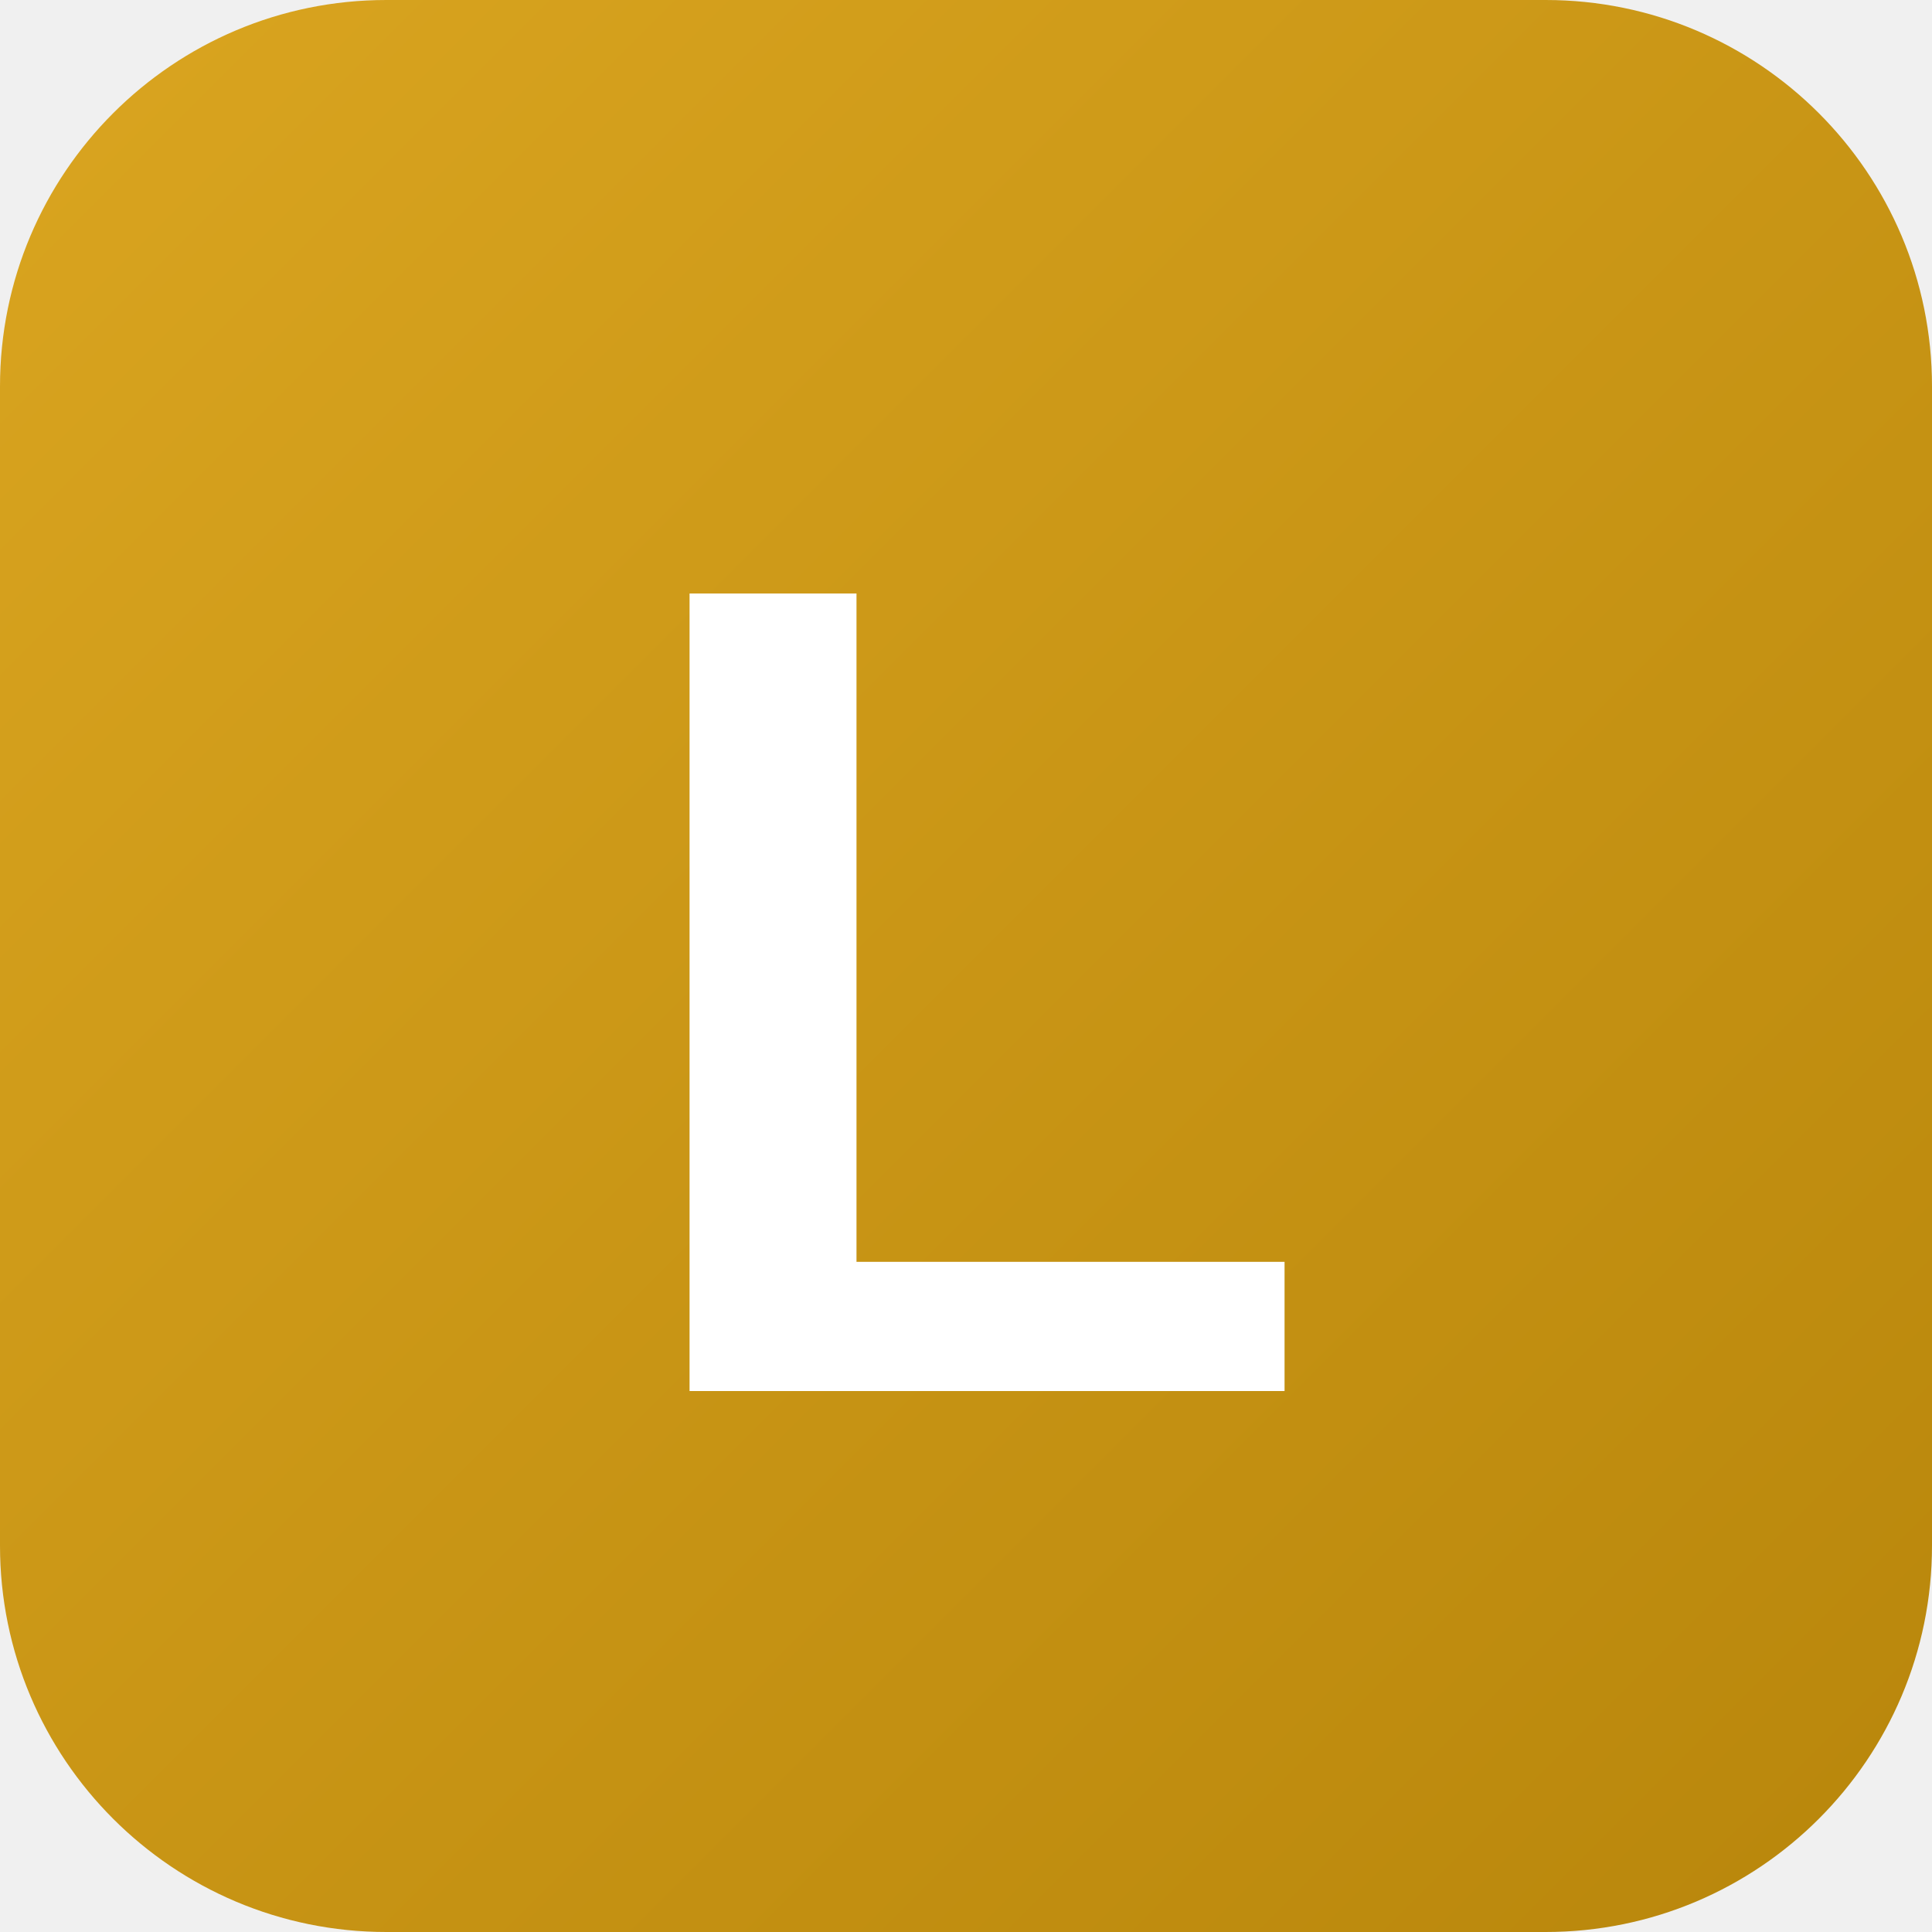
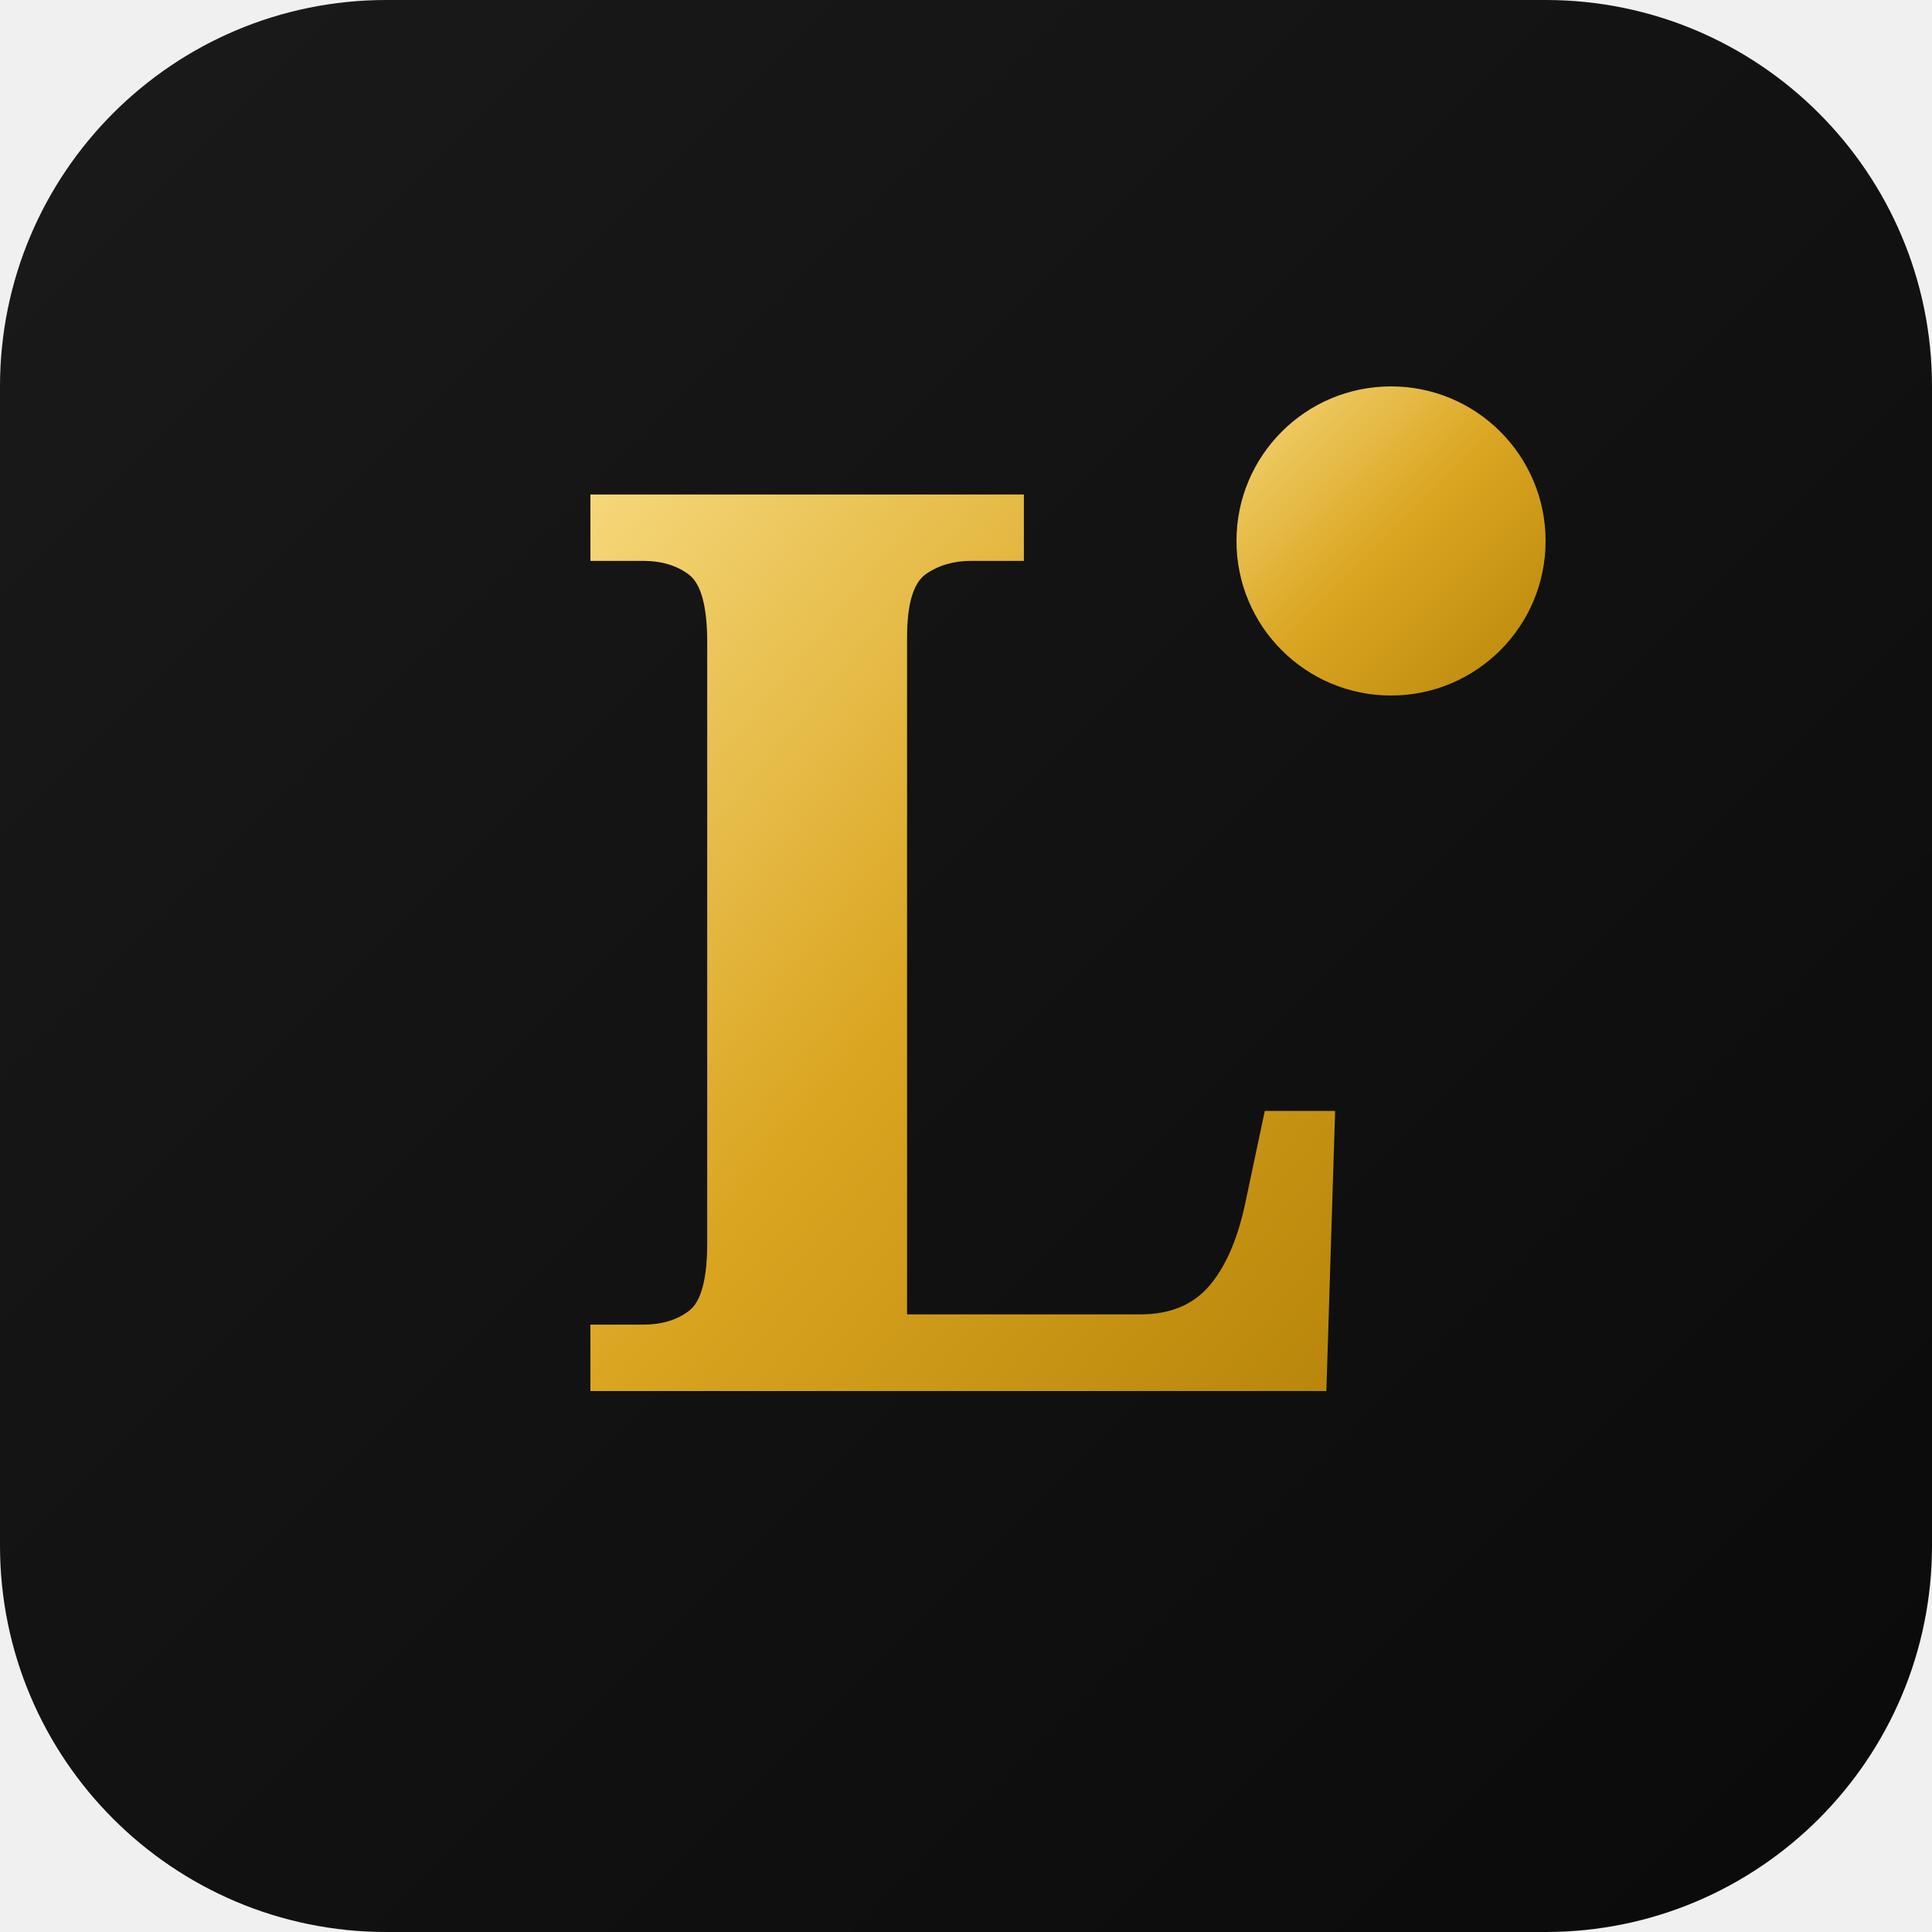
<svg xmlns="http://www.w3.org/2000/svg" viewBox="0 0 100 100">
  <defs>
-     <linearGradient id="grad" x1="0%" y1="0%" x2="100%" y2="100%">
-       <stop offset="0%" style="stop-color:#daa520;stop-opacity:1" />
-       <stop offset="100%" style="stop-color:#b8860b;stop-opacity:1" />
+     <linearGradient id="bg" x1="0%" y1="0%" x2="100%" y2="100%">
+       <stop offset="0%" style="stop-color:#1a1a1a" />
+       <stop offset="100%" style="stop-color:#0a0a0a" />
+     </linearGradient>
+     <linearGradient id="gold" x1="0%" y1="0%" x2="100%" y2="100%">
+       <stop offset="0%" style="stop-color:#F5D77A" />
+       <stop offset="50%" style="stop-color:#DAA520" />
+       <stop offset="100%" style="stop-color:#B8860B" />
    </linearGradient>
  </defs>
-   <rect width="100" height="100" rx="20" fill="url(#grad)" />
-   <text x="50" y="72" font-family="Arial, sans-serif" font-size="60" font-weight="bold" text-anchor="middle" fill="white">L</text>
+   <rect width="100" height="100" rx="20" fill="url(#bg)" />
+   <text x="50" y="72" font-family="Georgia, serif" font-size="65" font-weight="bold" text-anchor="middle" fill="url(#gold)">L</text>
+   <circle cx="72" cy="28" r="8" fill="url(#gold)" />
</svg>
